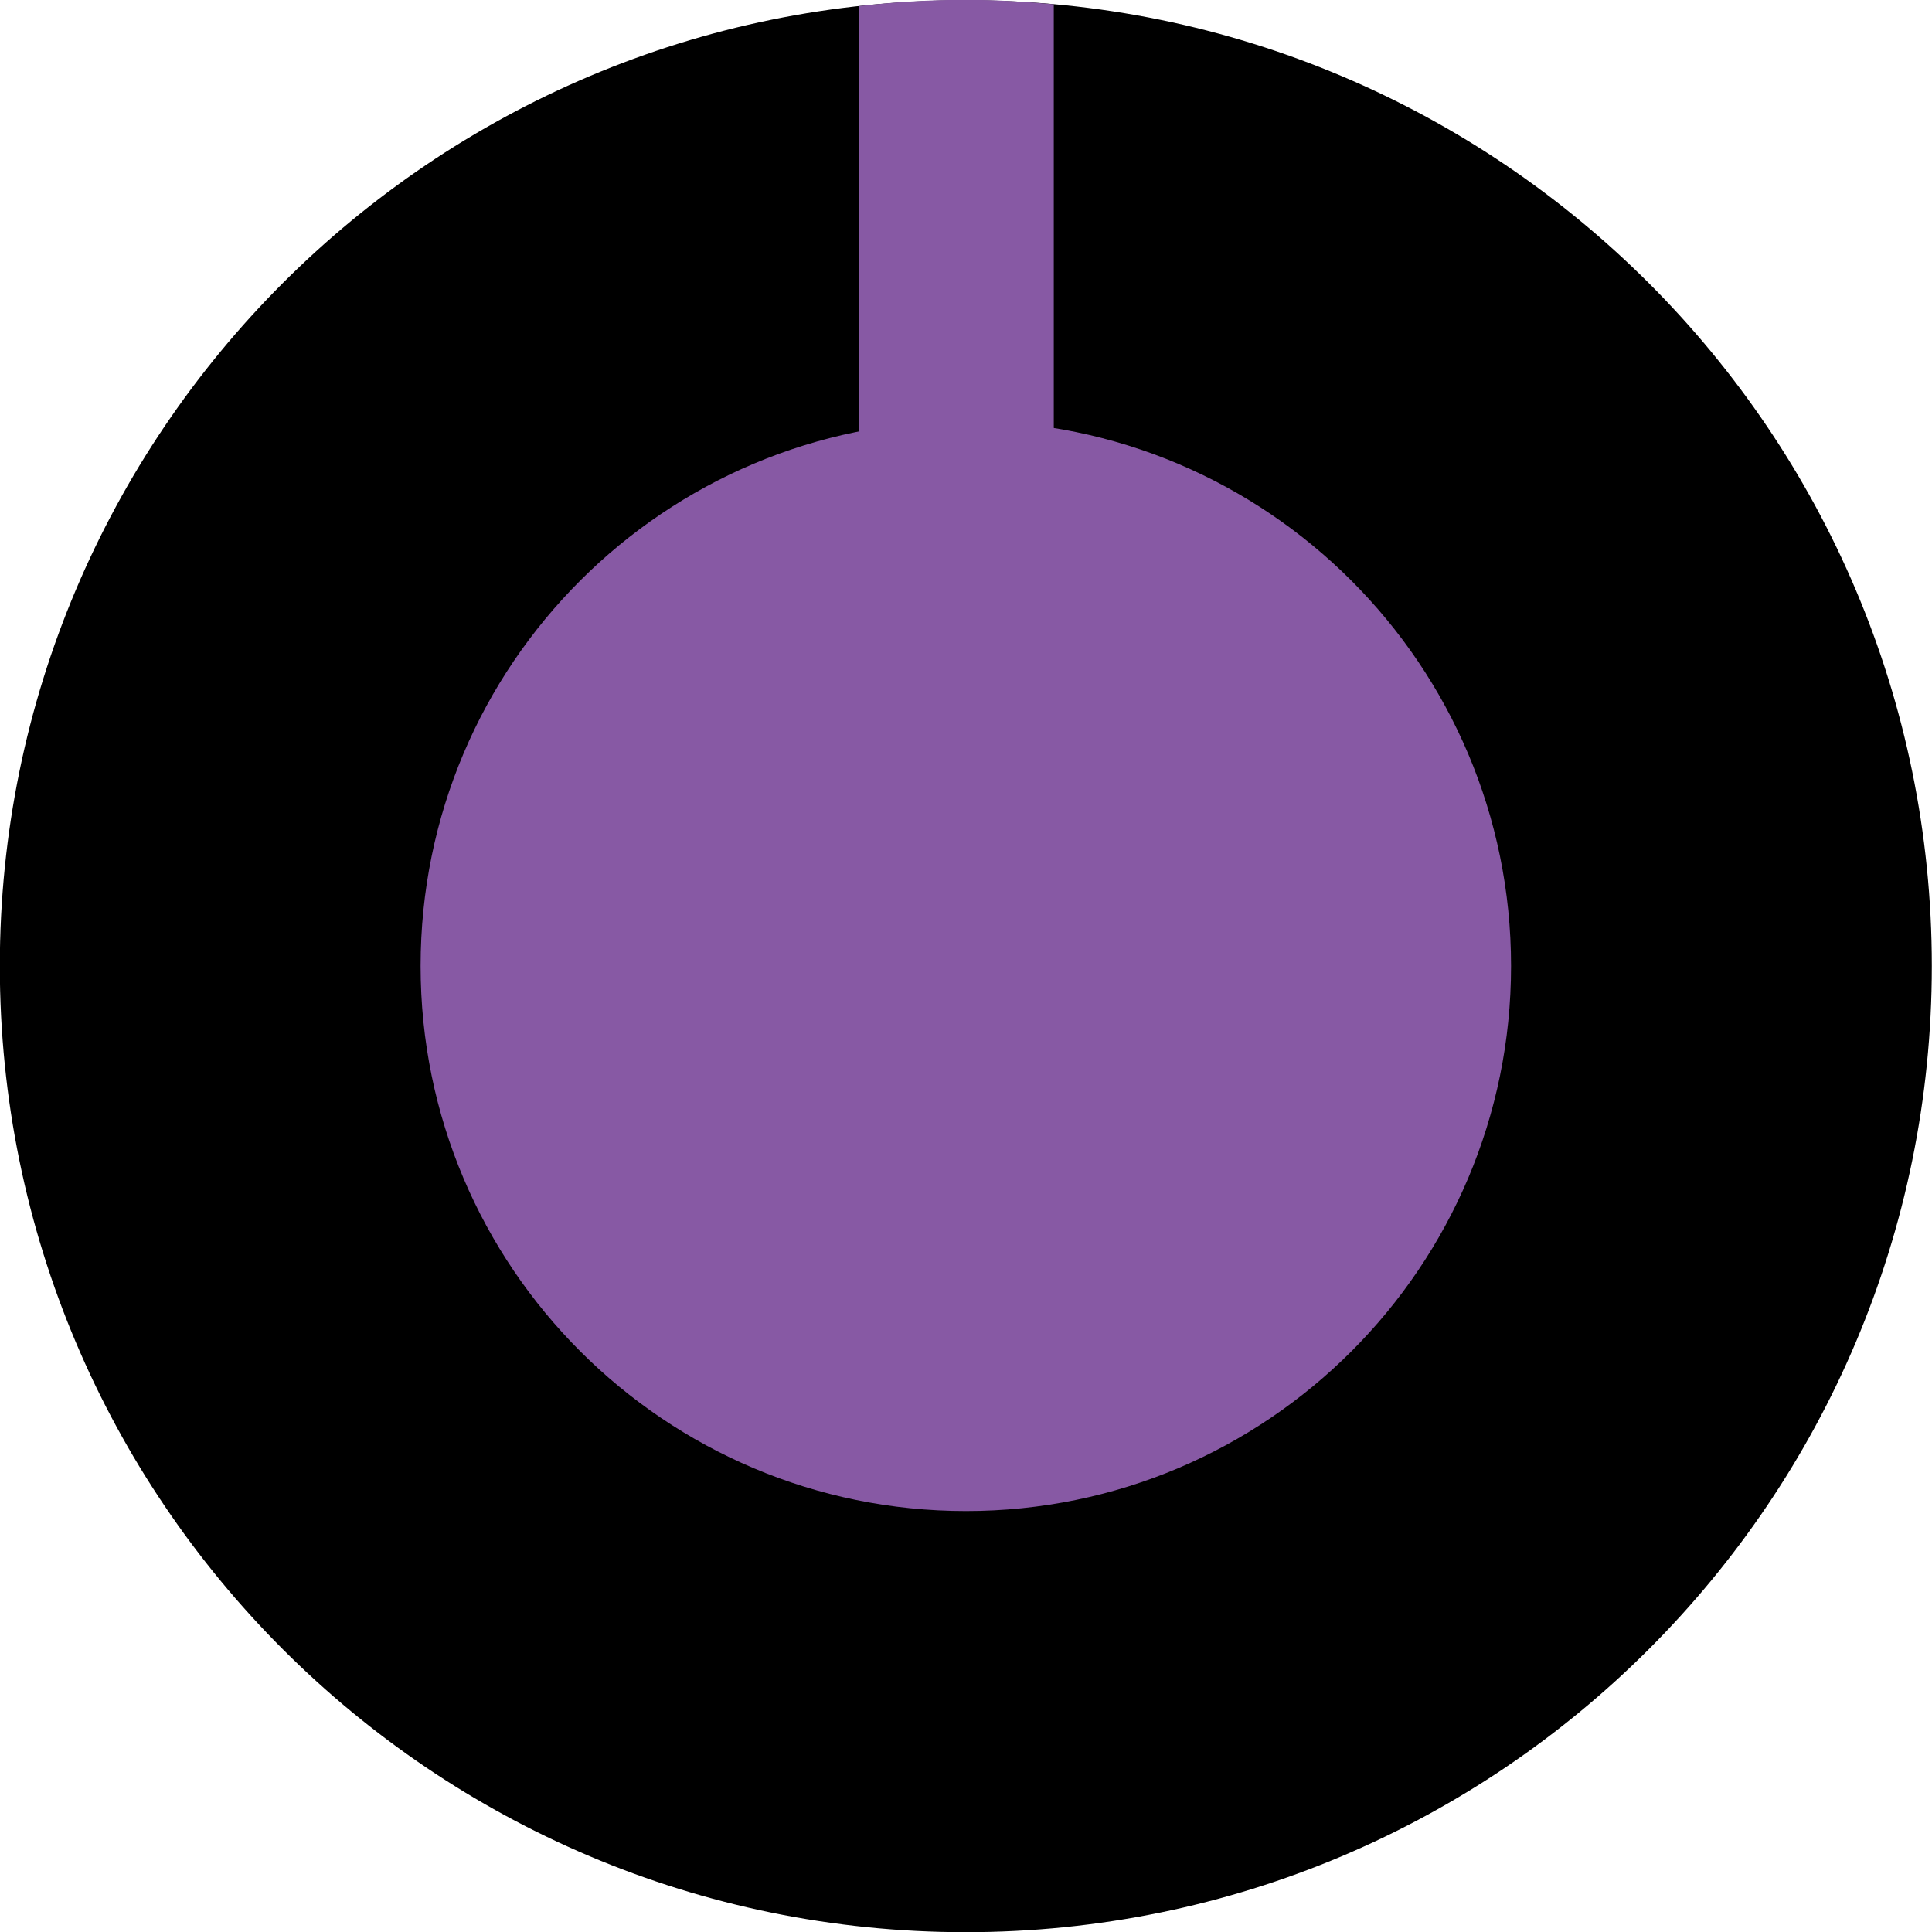
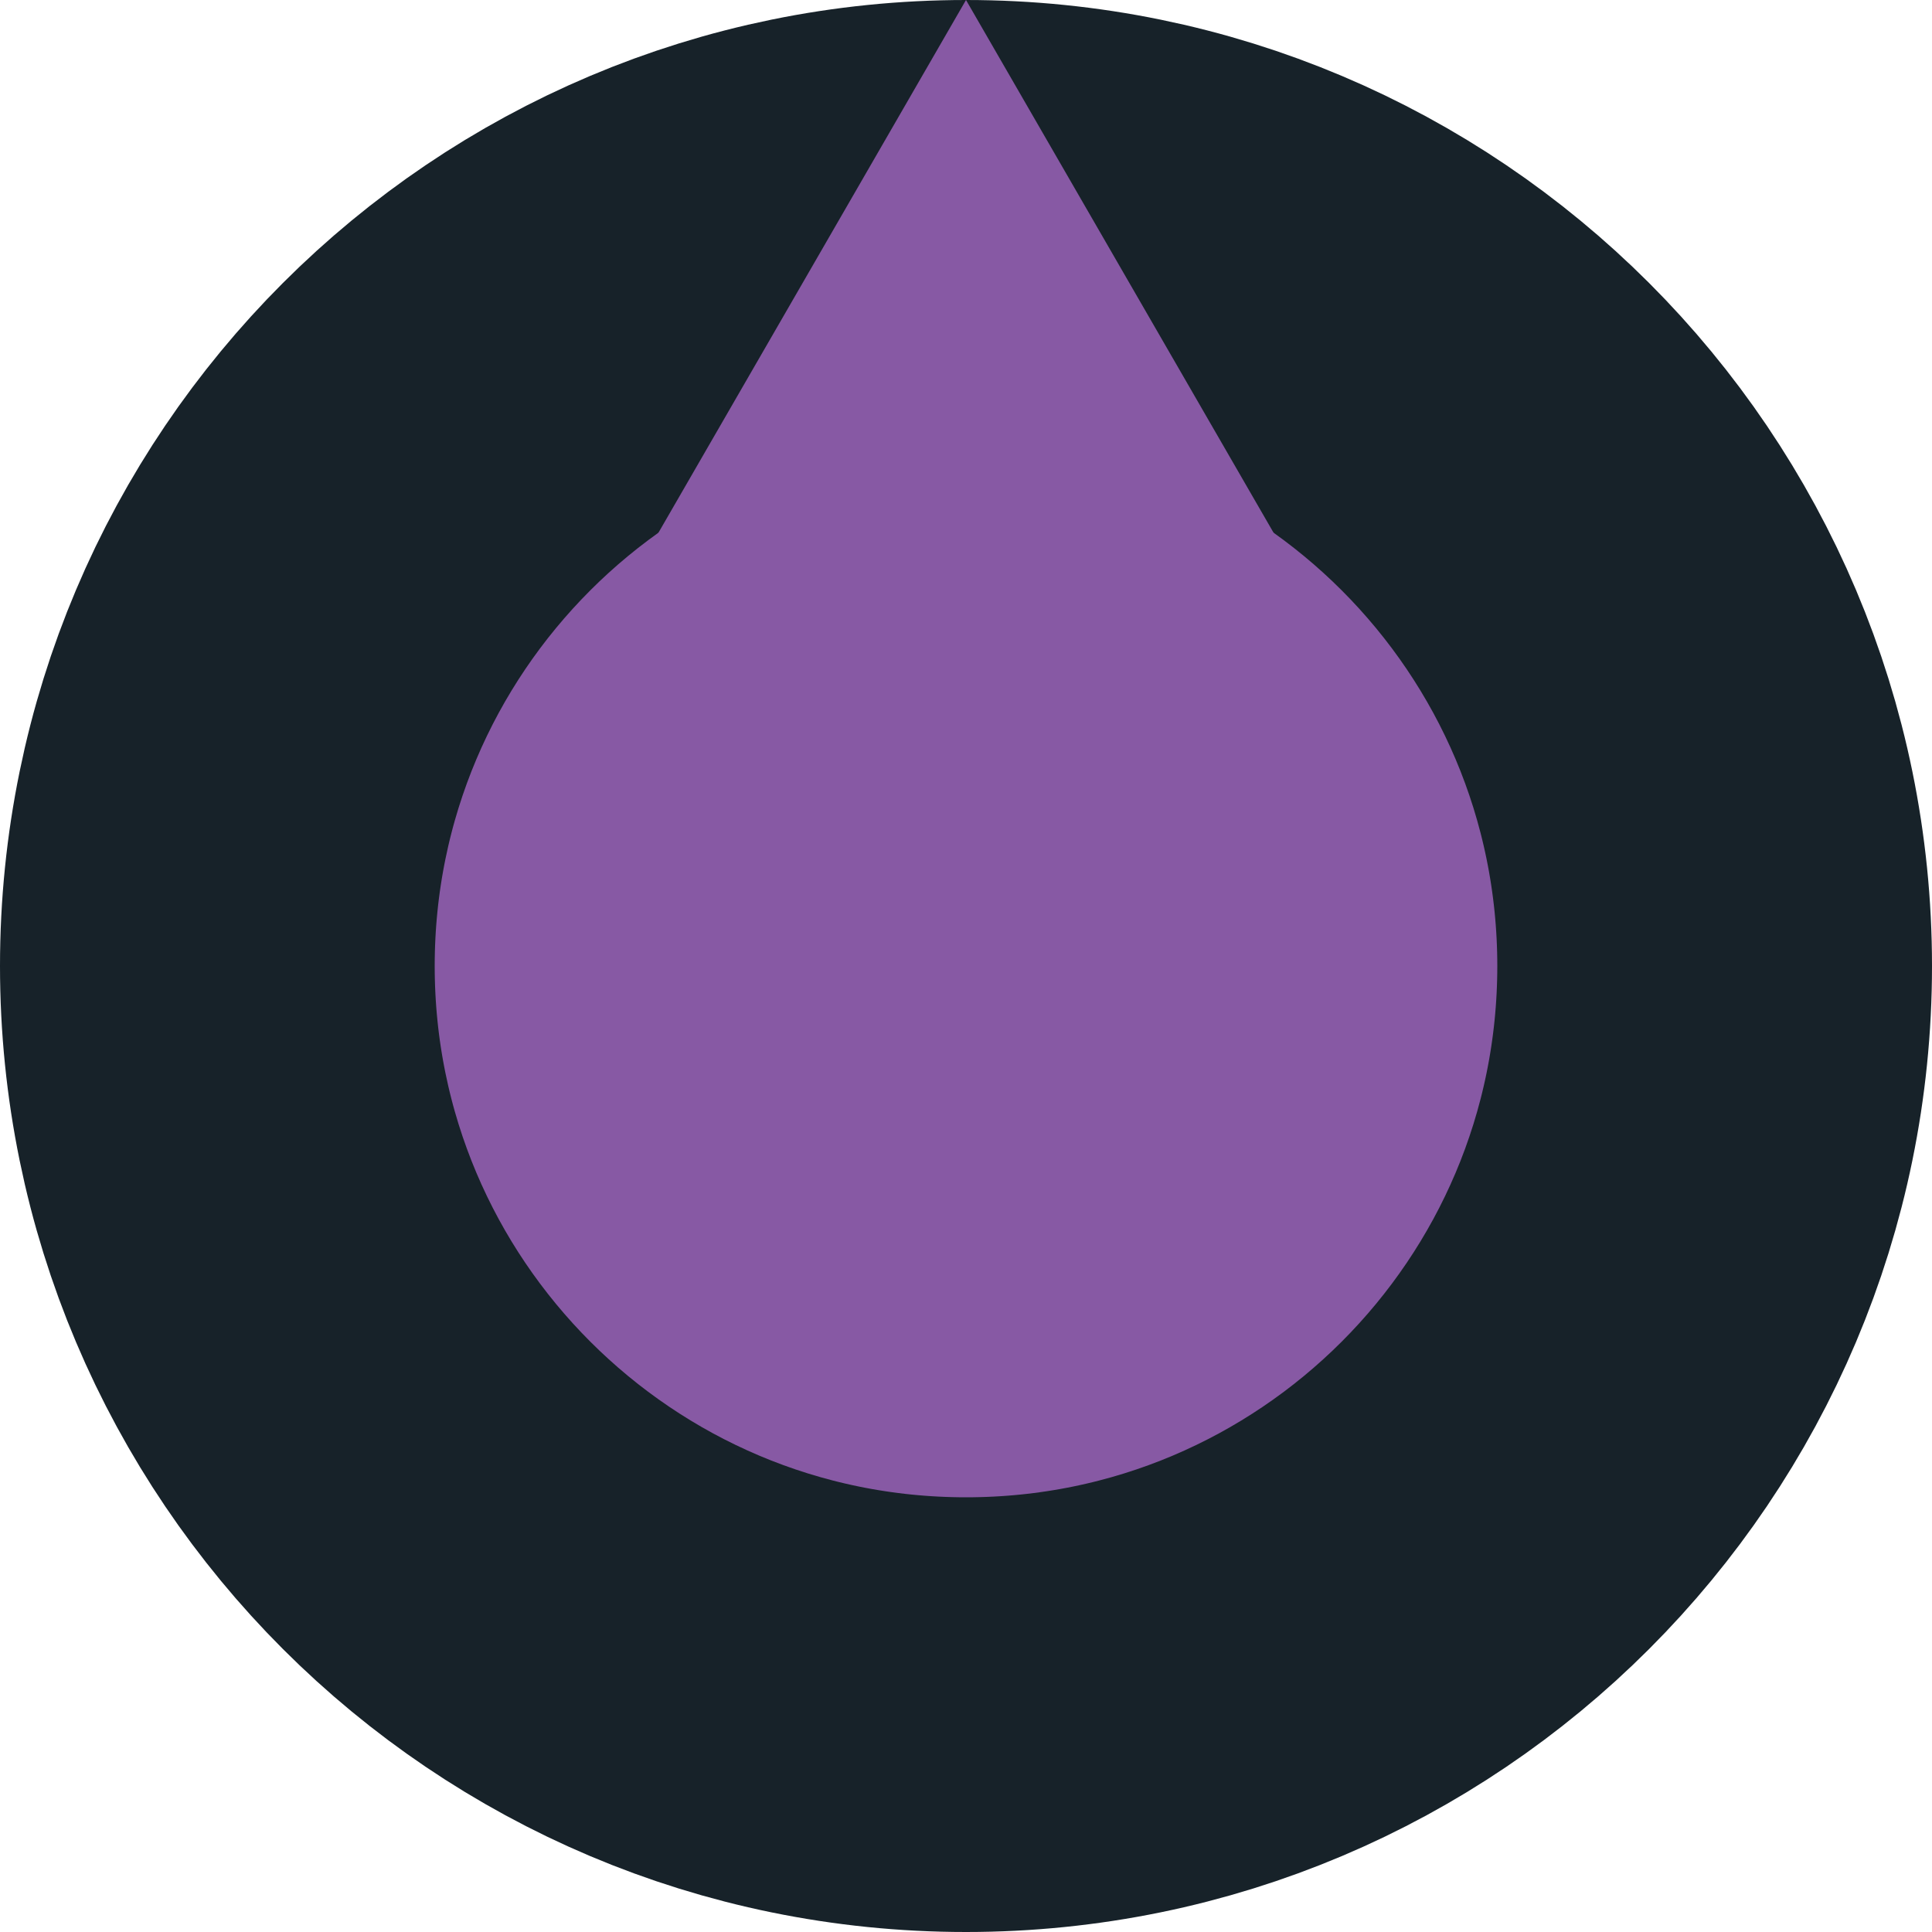
- <svg xmlns="http://www.w3.org/2000/svg" width="19.799" height="19.799" viewBox="0 0 5.239 5.239" version="1.1" id="svg15246">
-   <defs id="defs15240">
-     <clipPath id="clip89">
-       <rect y="0" x="0" width="18" height="19" id="rect4864" />
-     </clipPath>
-     <clipPath id="clip90">
-       <path d="m 0.898,0.129 h 16.25 v 17.883 h -16.25 z m 0,0" id="path4861" />
-     </clipPath>
-     <mask id="mask44">
-       <g style="filter:url(#alpha)" id="g4858" transform="matrix(0.2645833,0,0,0.2645833,89.35879,128.5777)">
-         <rect x="0" y="0" width="3052.87" height="3351.5" style="fill:#000000;fill-opacity:0.15;stroke:none" id="rect4856" />
-       </g>
-     </mask>
-     <filter id="alpha" filterUnits="objectBoundingBox" x="0" y="0" width="1" height="1">
-       <feColorMatrix type="matrix" in="SourceGraphic" values="0 0 0 0 1 0 0 0 0 1 0 0 0 0 1 0 0 0 1 0" id="feColorMatrix4149" />
-     </filter>
-     <clipPath id="clipPath17821">
-       <rect y="0" x="0" width="18" height="19" id="rect17819" />
-     </clipPath>
-     <clipPath id="clipPath17825">
-       <path d="m 0.898,0.129 h 16.25 v 17.883 h -16.25 z m 0,0" id="path17823" />
-     </clipPath>
-     <clipPath id="clip87">
-       <rect y="0" x="0" width="24" height="26" id="rect4848" />
-     </clipPath>
-     <clipPath id="clip88">
-       <path d="m 0.684,0.922 h 22.68 v 24.938 H 0.684 Z m 0,0" id="path4845" />
-     </clipPath>
-     <mask id="mask43">
-       <g style="filter:url(#alpha)" id="g4842" transform="matrix(0.2645833,0,0,0.2645833,89.35879,128.5777)">
-         <rect x="0" y="0" width="3052.87" height="3351.5" style="fill:#000000;fill-opacity:0.15;stroke:none" id="rect4840" />
-       </g>
-     </mask>
-     <filter id="filter17836" filterUnits="objectBoundingBox" x="0" y="0" width="1" height="1">
-       <feColorMatrix type="matrix" in="SourceGraphic" values="0 0 0 0 1 0 0 0 0 1 0 0 0 0 1 0 0 0 1 0" id="feColorMatrix17834" />
-     </filter>
-     <clipPath id="clipPath17840">
-       <rect y="0" x="0" width="24" height="26" id="rect17838" />
-     </clipPath>
-     <clipPath id="clipPath17844">
-       <path d="m 0.684,0.922 h 22.68 v 24.938 H 0.684 Z m 0,0" id="path17842" />
-     </clipPath>
-     <clipPath id="clip95">
-       <rect y="0" x="0" width="18" height="18" id="rect4912" />
-     </clipPath>
-     <clipPath id="clip96">
-       <path d="M 0.141,0.141 H 17.199 V 17.199 H 0.141 Z m 0,0" id="path4909" />
-     </clipPath>
-     <mask id="mask47">
-       <g style="filter:url(#alpha-3)" id="g4906" transform="matrix(0.2645833,0,0,0.2645833,88.61115,119.1986)">
-         <rect x="0" y="0" width="3052.87" height="3351.5" style="fill:#000000;fill-opacity:0.33;stroke:none" id="rect4904" />
-       </g>
-     </mask>
-     <filter id="alpha-3" filterUnits="objectBoundingBox" x="0" y="0" width="1" height="1">
-       <feColorMatrix type="matrix" in="SourceGraphic" values="0 0 0 0 1 0 0 0 0 1 0 0 0 0 1 0 0 0 1 0" id="feColorMatrix4149-6" />
-     </filter>
-     <clipPath id="clipPath18541">
-       <rect y="0" x="0" width="18" height="18" id="rect18539" />
-     </clipPath>
-     <clipPath id="clipPath18545">
-       <path d="M 0.141,0.141 H 17.199 V 17.199 H 0.141 Z m 0,0" id="path18543" />
-     </clipPath>
-     <clipPath id="clip93">
-       <rect y="0" x="0" width="22" height="24" id="rect4896" />
-     </clipPath>
-     <clipPath id="clip94">
-       <path d="M 0.039,0.039 H 21.301 V 23.422 H 0.039 Z m 0,0" id="path4893" />
-     </clipPath>
-     <mask id="mask46">
-       <g style="filter:url(#alpha-3)" id="g4890" transform="matrix(0.2645833,0,0,0.2645833,88.61115,119.1986)">
-         <rect x="0" y="0" width="3052.87" height="3351.5" style="fill:#000000;fill-opacity:0.15;stroke:none" id="rect4888" />
-       </g>
-     </mask>
-     <filter id="filter18556" filterUnits="objectBoundingBox" x="0" y="0" width="1" height="1">
-       <feColorMatrix type="matrix" in="SourceGraphic" values="0 0 0 0 1 0 0 0 0 1 0 0 0 0 1 0 0 0 1 0" id="feColorMatrix18554" />
-     </filter>
-     <clipPath id="clipPath18560">
-       <rect y="0" x="0" width="22" height="24" id="rect18558" />
-     </clipPath>
-     <clipPath id="clipPath18564">
-       <path d="M 0.039,0.039 H 21.301 V 23.422 H 0.039 Z m 0,0" id="path18562" />
-     </clipPath>
-     <clipPath id="clip91">
-       <rect y="0" x="0" width="29" height="32" id="rect4880" />
-     </clipPath>
-     <clipPath id="clip92">
-       <path d="M 0.508,0.5 H 28.855 V 31.68 H 0.508 Z m 0,0" id="path4877" />
-     </clipPath>
-     <mask id="mask45">
-       <g style="filter:url(#alpha-3)" id="g4874" transform="matrix(0.2645833,0,0,0.2645833,88.61115,119.1986)">
-         <rect x="0" y="0" width="3052.87" height="3351.5" style="fill:#000000;fill-opacity:0.15;stroke:none" id="rect4872" />
-       </g>
-     </mask>
-     <filter id="filter18575" filterUnits="objectBoundingBox" x="0" y="0" width="1" height="1">
-       <feColorMatrix type="matrix" in="SourceGraphic" values="0 0 0 0 1 0 0 0 0 1 0 0 0 0 1 0 0 0 1 0" id="feColorMatrix18573" />
-     </filter>
-     <clipPath id="clipPath18579">
-       <rect y="0" x="0" width="29" height="32" id="rect18577" />
-     </clipPath>
-     <clipPath id="clipPath18583">
-       <path d="M 0.508,0.5 H 28.855 V 31.68 H 0.508 Z m 0,0" id="path18581" />
-     </clipPath>
-     <clipPath id="clip202">
-       <rect y="0" x="0" width="18" height="18" id="rect5795" />
-     </clipPath>
-     <clipPath id="clip203">
-       <path d="M 0.855,0.141 H 17.914 V 17.199 H 0.855 Z m 0,0" id="path5792" />
-     </clipPath>
-     <mask id="mask104">
-       <g style="filter:url(#alpha-7)" id="g5789" transform="matrix(0.2645833,0,0,0.2645833,74.41631,97.61355)">
-         <rect x="0" y="0" width="3052.87" height="3351.5" style="fill:#000000;fill-opacity:0.33;stroke:none" id="rect5787" />
-       </g>
-     </mask>
-     <filter id="alpha-7" filterUnits="objectBoundingBox" x="0" y="0" width="1" height="1">
-       <feColorMatrix type="matrix" in="SourceGraphic" values="0 0 0 0 1 0 0 0 0 1 0 0 0 0 1 0 0 0 1 0" id="feColorMatrix4149-5" />
-     </filter>
-     <clipPath id="clipPath18765">
-       <rect y="0" x="0" width="18" height="18" id="rect18763" />
-     </clipPath>
-     <clipPath id="clipPath18769">
-       <path d="M 0.855,0.141 H 17.914 V 17.199 H 0.855 Z m 0,0" id="path18767" />
-     </clipPath>
-   </defs>
-   <g id="layer1" transform="translate(-53.21648,-90.5345)">
-     <path id="path7705" d="m 58.455,93.154 c 0,1.447 -1.173,2.62 -2.62,2.62 -1.446,0 -2.619,-1.173 -2.619,-2.62 0,-1.446 1.173,-2.619 2.619,-2.619 1.447,0 2.62,1.173 2.62,2.619" style="fill:#000000;fill-opacity:1;fill-rule:nonzero;stroke:none;stroke-width:0.353" />
-     <path id="path7707" d="m 57.314,93.154 c 0,0.816 -0.662,1.478 -1.478,1.478 -0.817,0 -1.479,-0.662 -1.479,-1.478 0,-0.817 0.662,-1.478 1.479,-1.478 0.816,0 1.478,0.662 1.478,1.478" style="fill:#8759a4;fill-opacity:1;fill-rule:nonzero;stroke:none;stroke-width:0.353" />
-     <path id="path7711" d="m 56.074,90.546 c -0.078,-0.007 -0.158,-0.012 -0.239,-0.012 -0.097,0 -0.194,0.006 -0.289,0.017 v 1.186 h 0.528 z m 0,0" style="fill:#8759a4;fill-opacity:1;fill-rule:nonzero;stroke:none;stroke-width:0.353" />
-   </g>
+ <svg xmlns="http://www.w3.org/2000/svg" width="20" height="20" viewBox="0 0 20 20" fill="none">
+   <path d="M17.75 10C17.75 14.28 14.28 17.75 10 17.75C5.72 17.75 2.25 14.28 2.25 10C2.25 5.72 5.72 2.25 10 2.25C14.28 2.25 17.75 5.72 17.75 10Z" fill="#8759A4" stroke="#172229" stroke-width="4.5" />
+   <path d="M10 0L13.464 6H6.536L10 0Z" fill="#8759A4" />
</svg>
